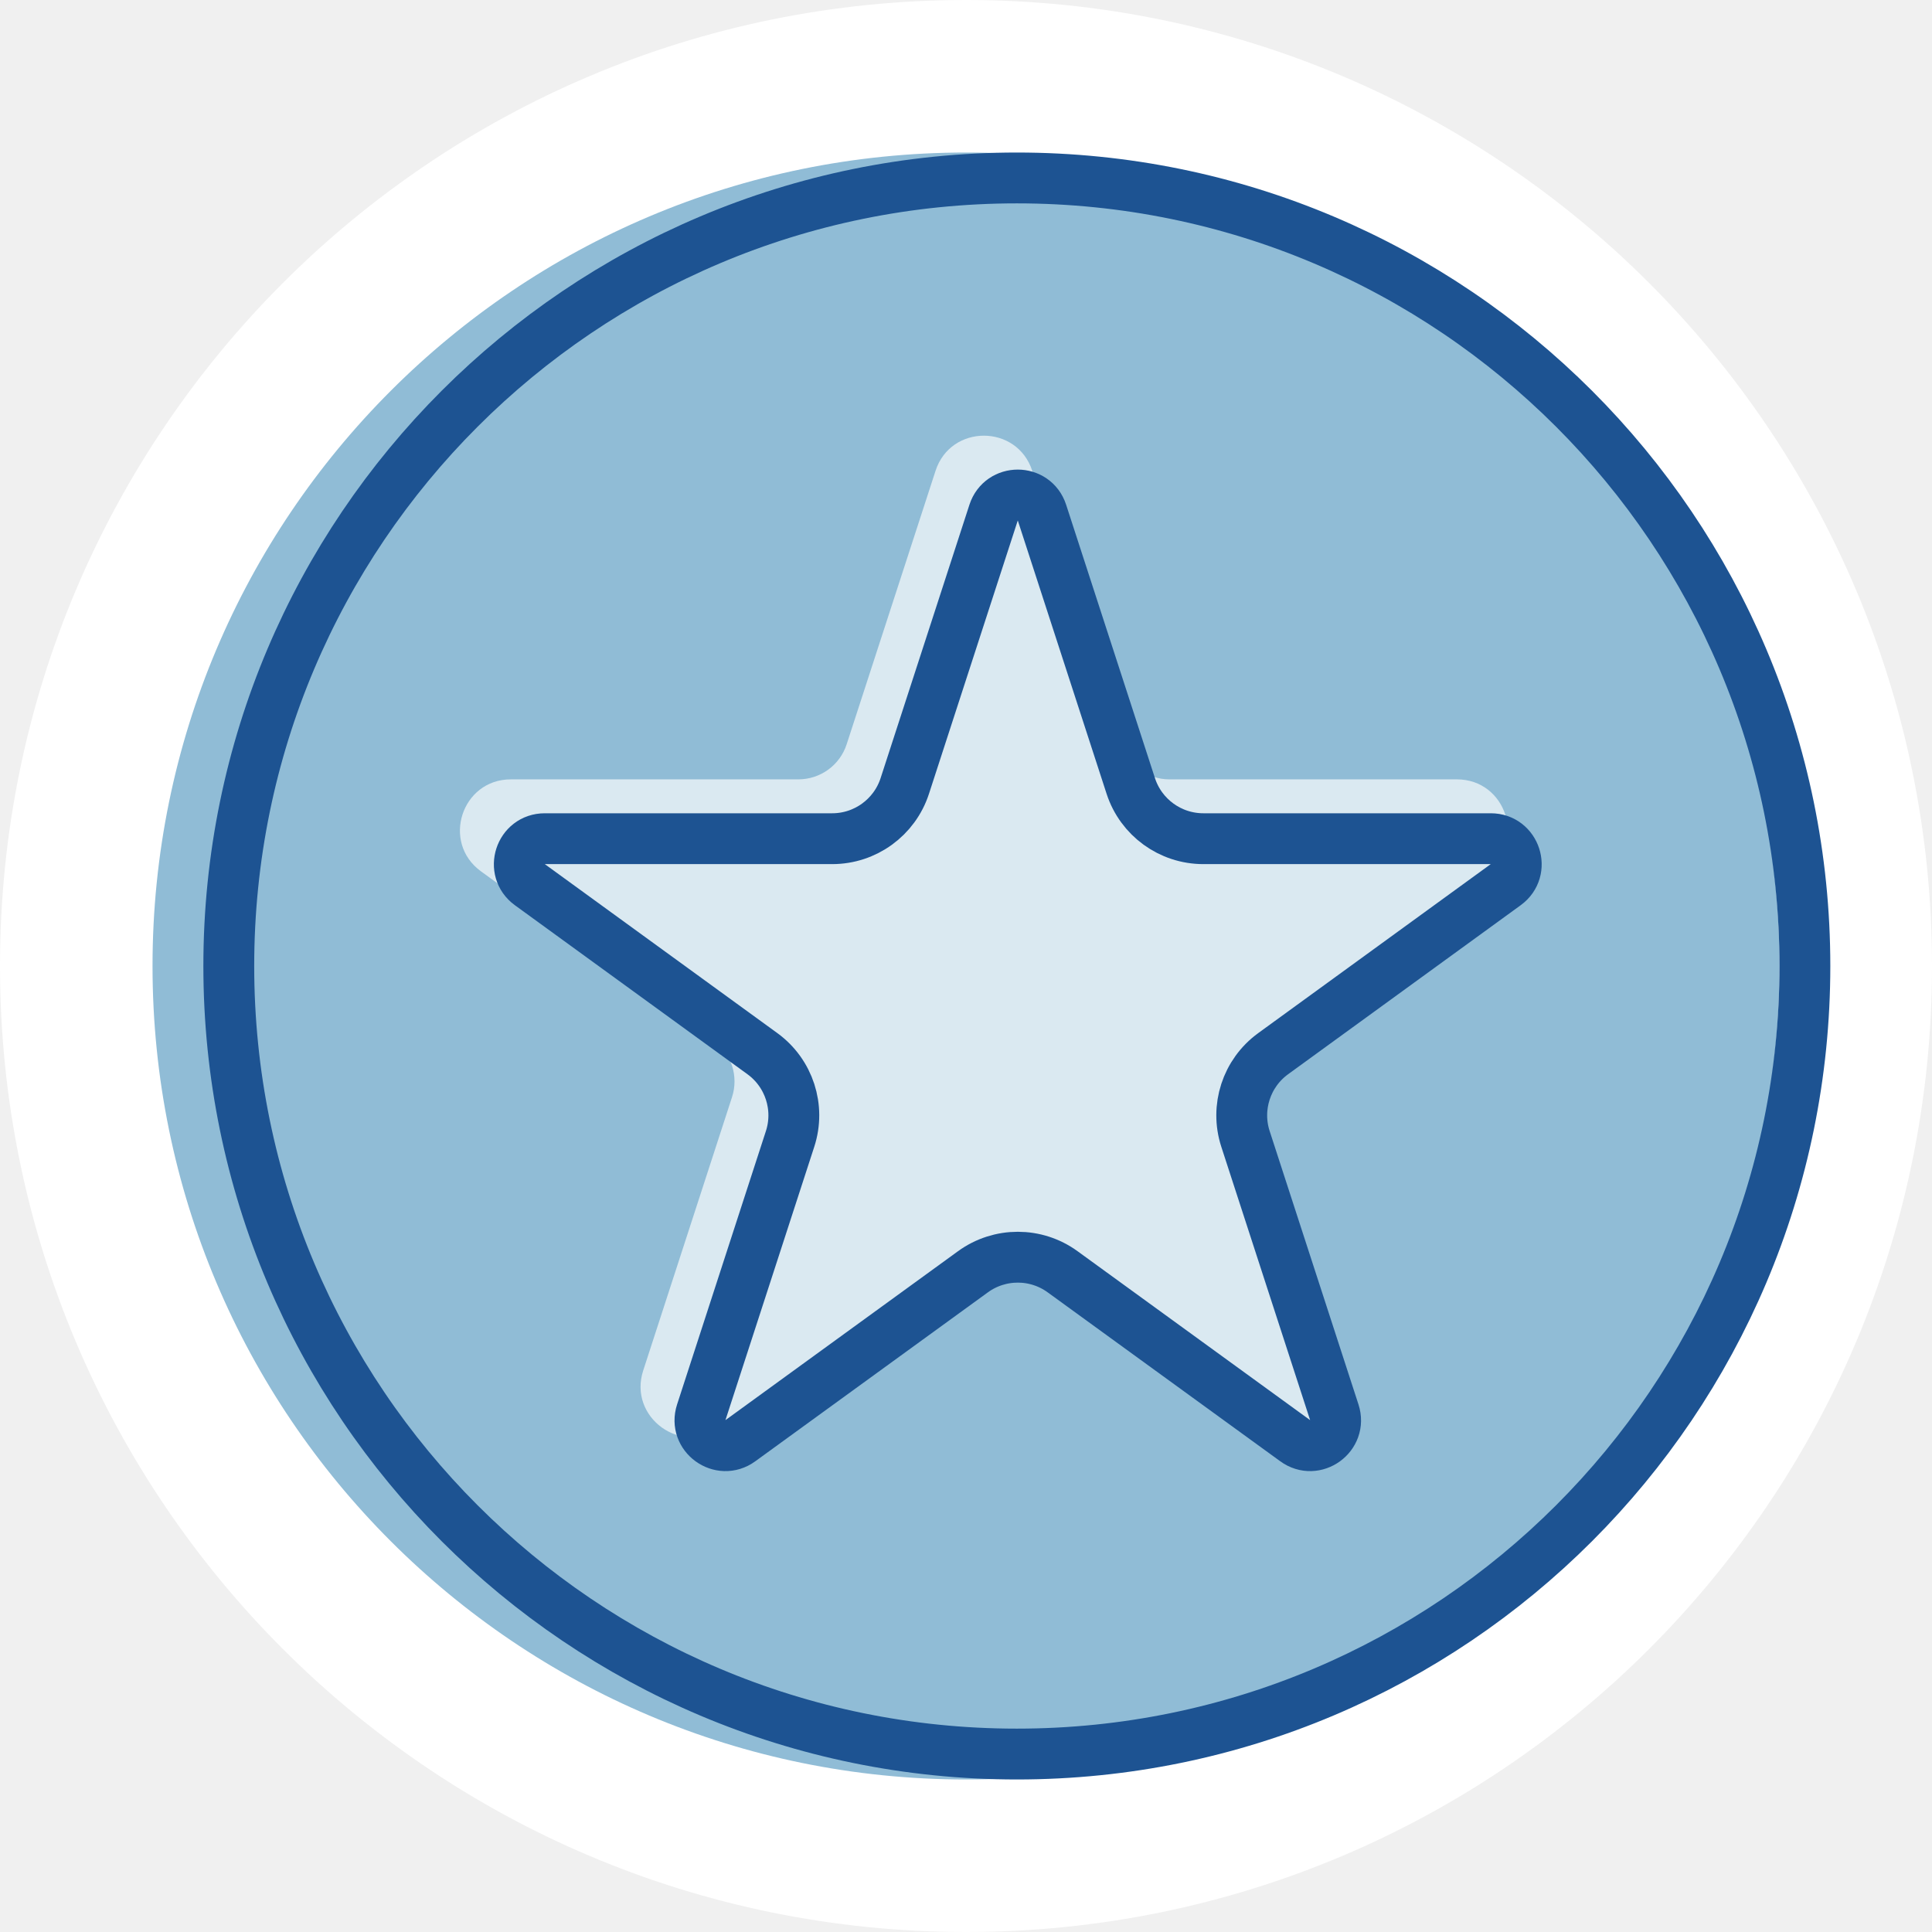
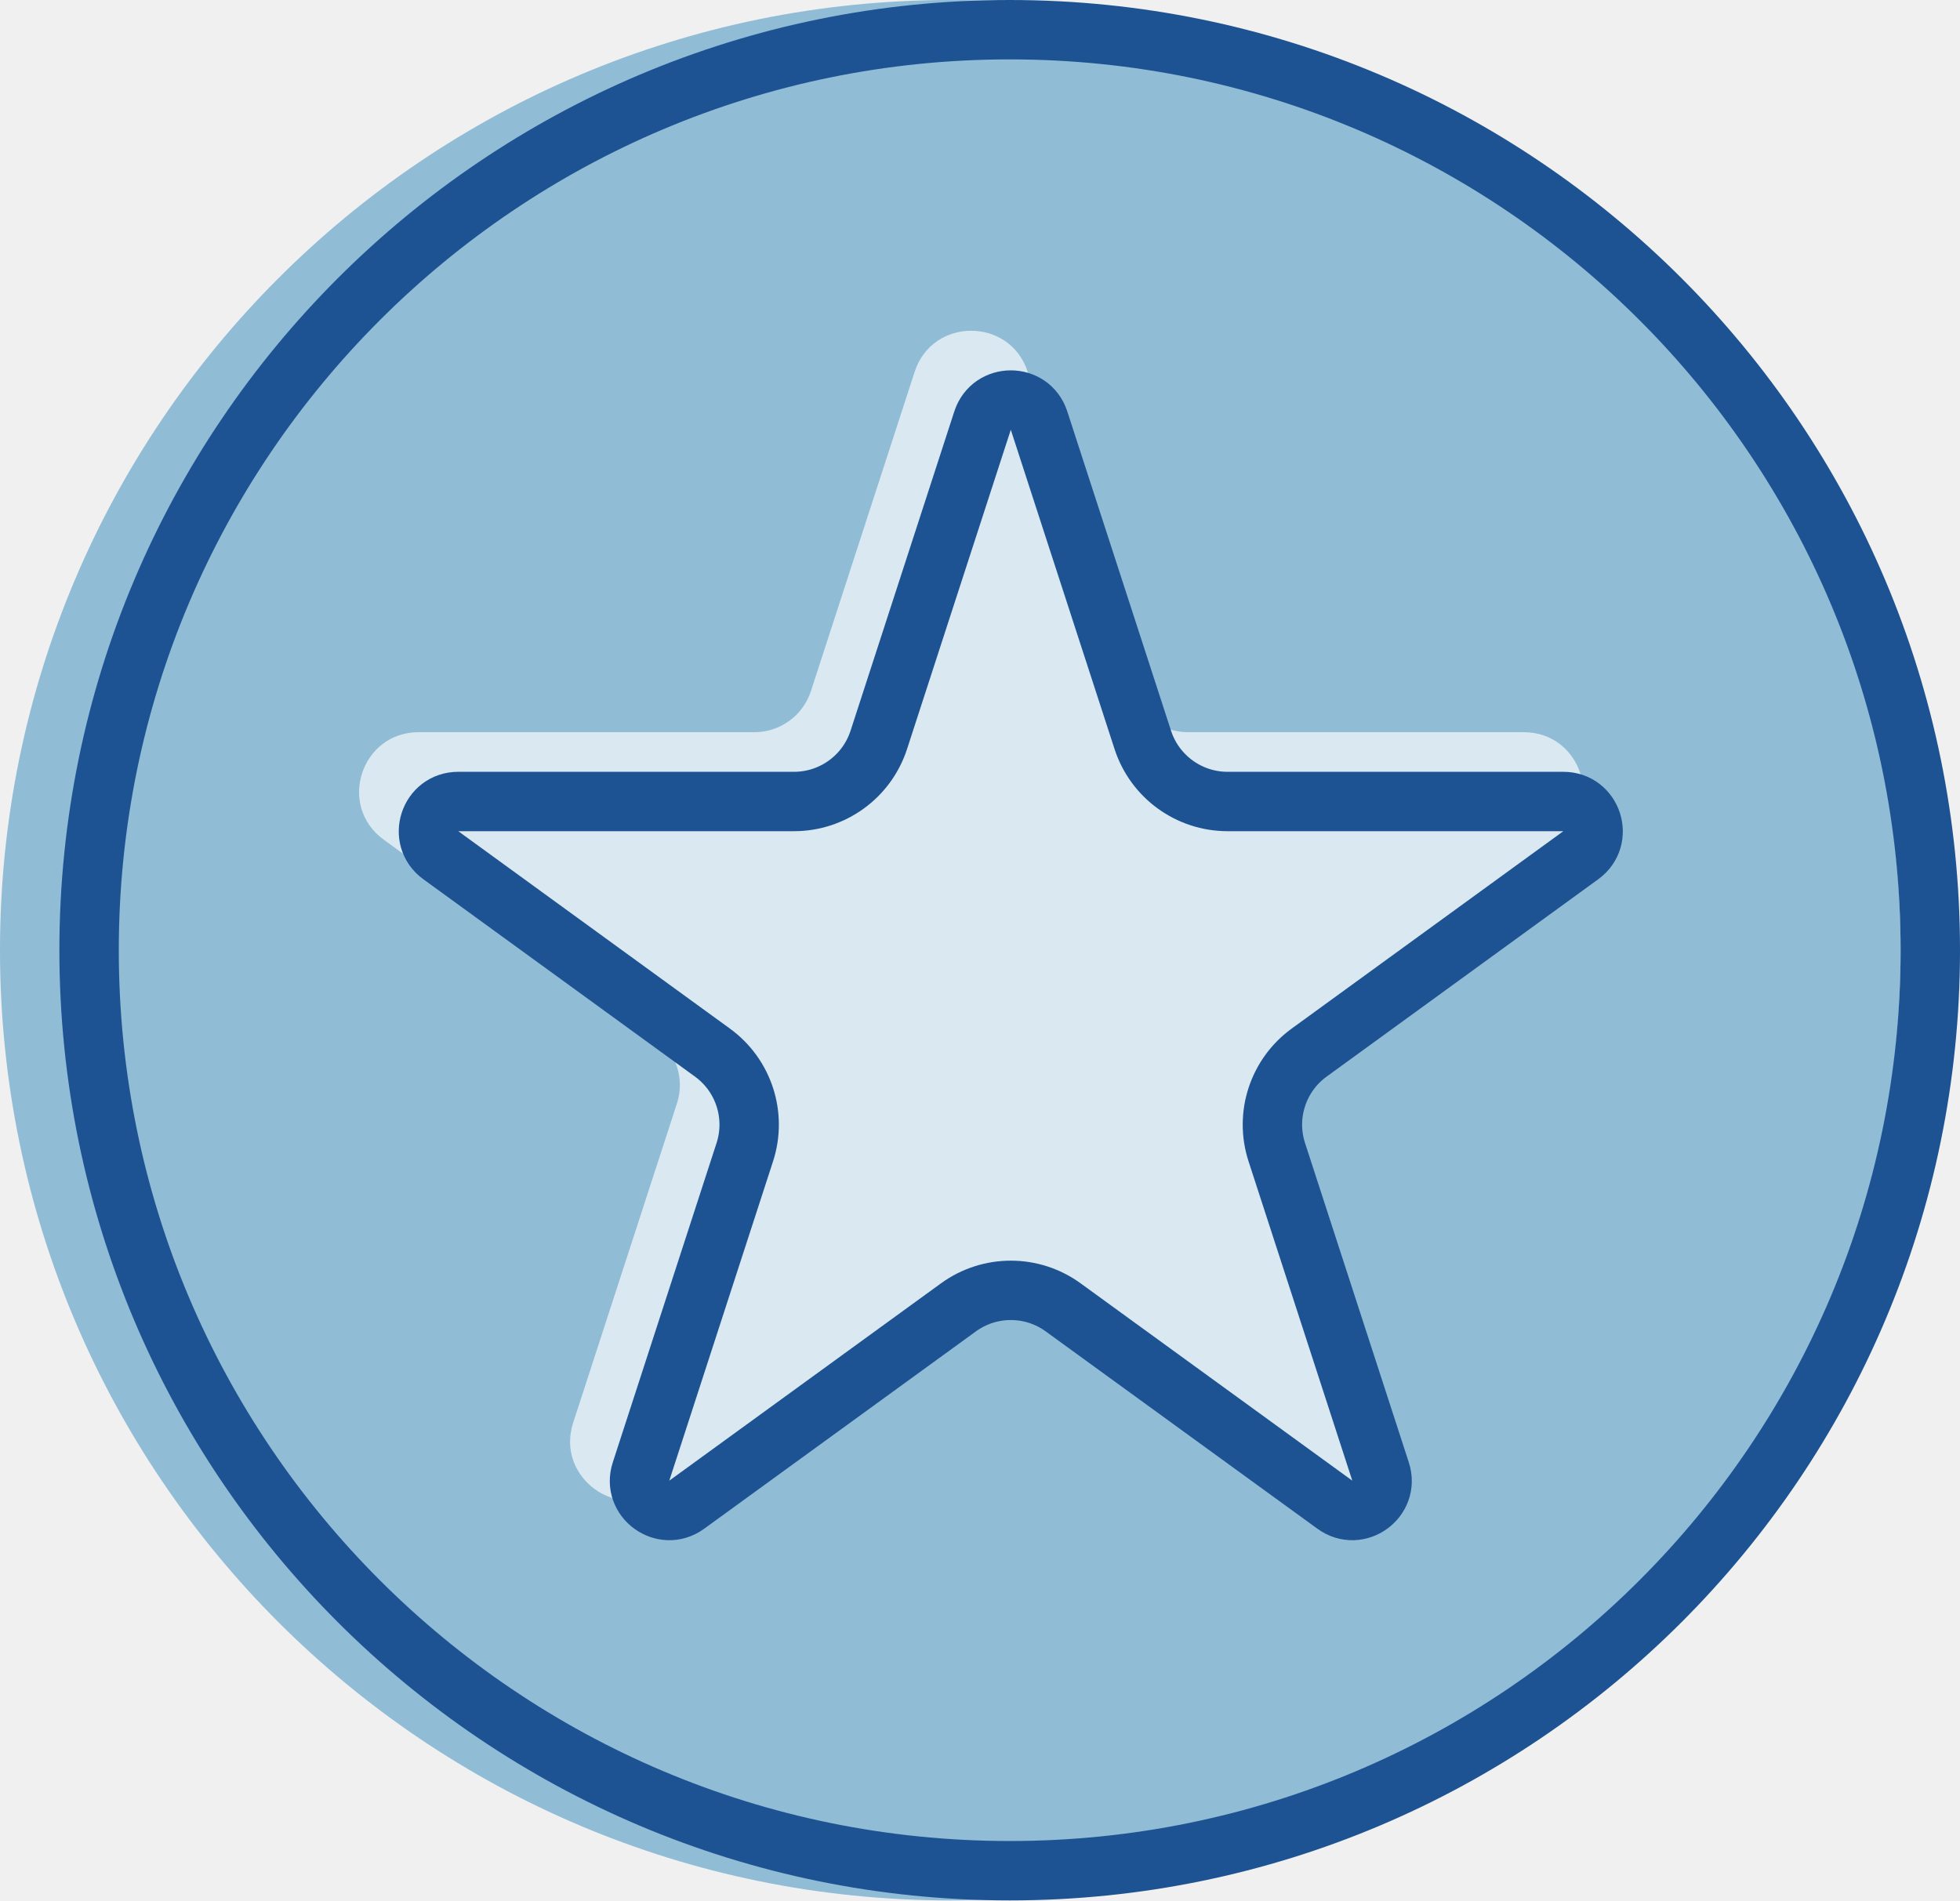
- <svg xmlns="http://www.w3.org/2000/svg" width="38" height="38" viewBox="0 0 38 38" fill="none">
-   <circle cx="19" cy="19" r="17.5" fill="#90BCD6" stroke="white" stroke-width="3" />
-   <circle cx="20" cy="19" r="15.5" stroke="#1D5392" />
-   <path d="M18.401 9.26C18.7 8.339 20.003 8.339 20.303 9.26L22.05 14.638C22.184 15.05 22.568 15.329 23.001 15.329H28.655C29.624 15.329 30.027 16.569 29.243 17.138L24.669 20.461C24.318 20.716 24.172 21.167 24.305 21.579L26.053 26.957C26.352 27.878 25.298 28.644 24.514 28.075L19.94 24.752C19.589 24.497 19.114 24.497 18.764 24.752L14.19 28.075C13.406 28.644 12.351 27.878 12.651 26.957L14.398 21.579C14.532 21.167 14.385 20.716 14.035 20.461L9.46 17.138C8.677 16.569 9.079 15.329 10.048 15.329H15.702C16.136 15.329 16.52 15.05 16.653 14.638L18.401 9.26Z" fill="#DAE9F1" />
-   <path d="M19.543 10.082C19.693 9.621 20.344 9.621 20.494 10.082L22.241 15.459C22.442 16.077 23.018 16.496 23.668 16.496H29.322C29.806 16.496 30.008 17.115 29.616 17.4L25.042 20.724C24.516 21.106 24.296 21.783 24.497 22.401L26.244 27.778C26.394 28.239 25.866 28.622 25.475 28.337L20.9 25.014C20.375 24.632 19.663 24.632 19.137 25.014L14.562 28.337C14.171 28.622 13.643 28.239 13.793 27.778L15.54 22.401C15.741 21.783 15.521 21.106 14.995 20.724L10.421 17.4C10.029 17.115 10.23 16.496 10.715 16.496H16.369C17.019 16.496 17.595 16.077 17.796 15.459L19.543 10.082Z" stroke="#1D5392" />
+ <svg xmlns="http://www.w3.org/2000/svg" width="33" height="32" viewBox="0 0 33 32" fill="none">
+   <circle cx="16" cy="16" r="16" fill="#90BCD6" />
+   <circle cx="17" cy="16" r="15.5" stroke="#1D5392" />
+   <path d="M15.4 6.26C15.7 5.339 17.003 5.339 17.303 6.26L19.05 11.638C19.184 12.05 19.568 12.329 20.001 12.329H25.655C26.624 12.329 27.027 13.569 26.243 14.138L21.669 17.461C21.318 17.716 21.171 18.167 21.305 18.579L23.053 23.957C23.352 24.878 22.297 25.644 21.514 25.075L16.939 21.752C16.589 21.497 16.114 21.497 15.764 21.752L11.189 25.075C10.406 25.644 9.351 24.878 9.65 23.957L11.398 18.579C11.532 18.167 11.385 17.716 11.034 17.461L6.46 14.138C5.676 13.569 6.079 12.329 7.048 12.329H12.702C13.135 12.329 13.519 12.05 13.653 11.638L15.4 6.26Z" fill="#DAE9F1" />
+   <path d="M17.494 7.082L19.241 12.459C19.442 13.077 20.018 13.496 20.668 13.496H26.322C26.806 13.496 27.008 14.115 26.616 14.4L22.042 17.724C21.516 18.106 21.296 18.783 21.497 19.401L23.244 24.778C23.394 25.239 22.866 25.622 22.475 25.337L17.9 22.014C17.375 21.632 16.663 21.632 16.137 22.014L11.562 25.337C11.171 25.622 10.643 25.239 10.793 24.778L12.54 19.401C12.741 18.783 12.521 18.106 11.995 17.724L7.421 14.4C7.029 14.115 7.23 13.496 7.715 13.496H13.369C14.019 13.496 14.595 13.077 14.796 12.459L16.543 7.082C16.693 6.621 17.344 6.621 17.494 7.082Z" stroke="#1D5392" />
</svg>
